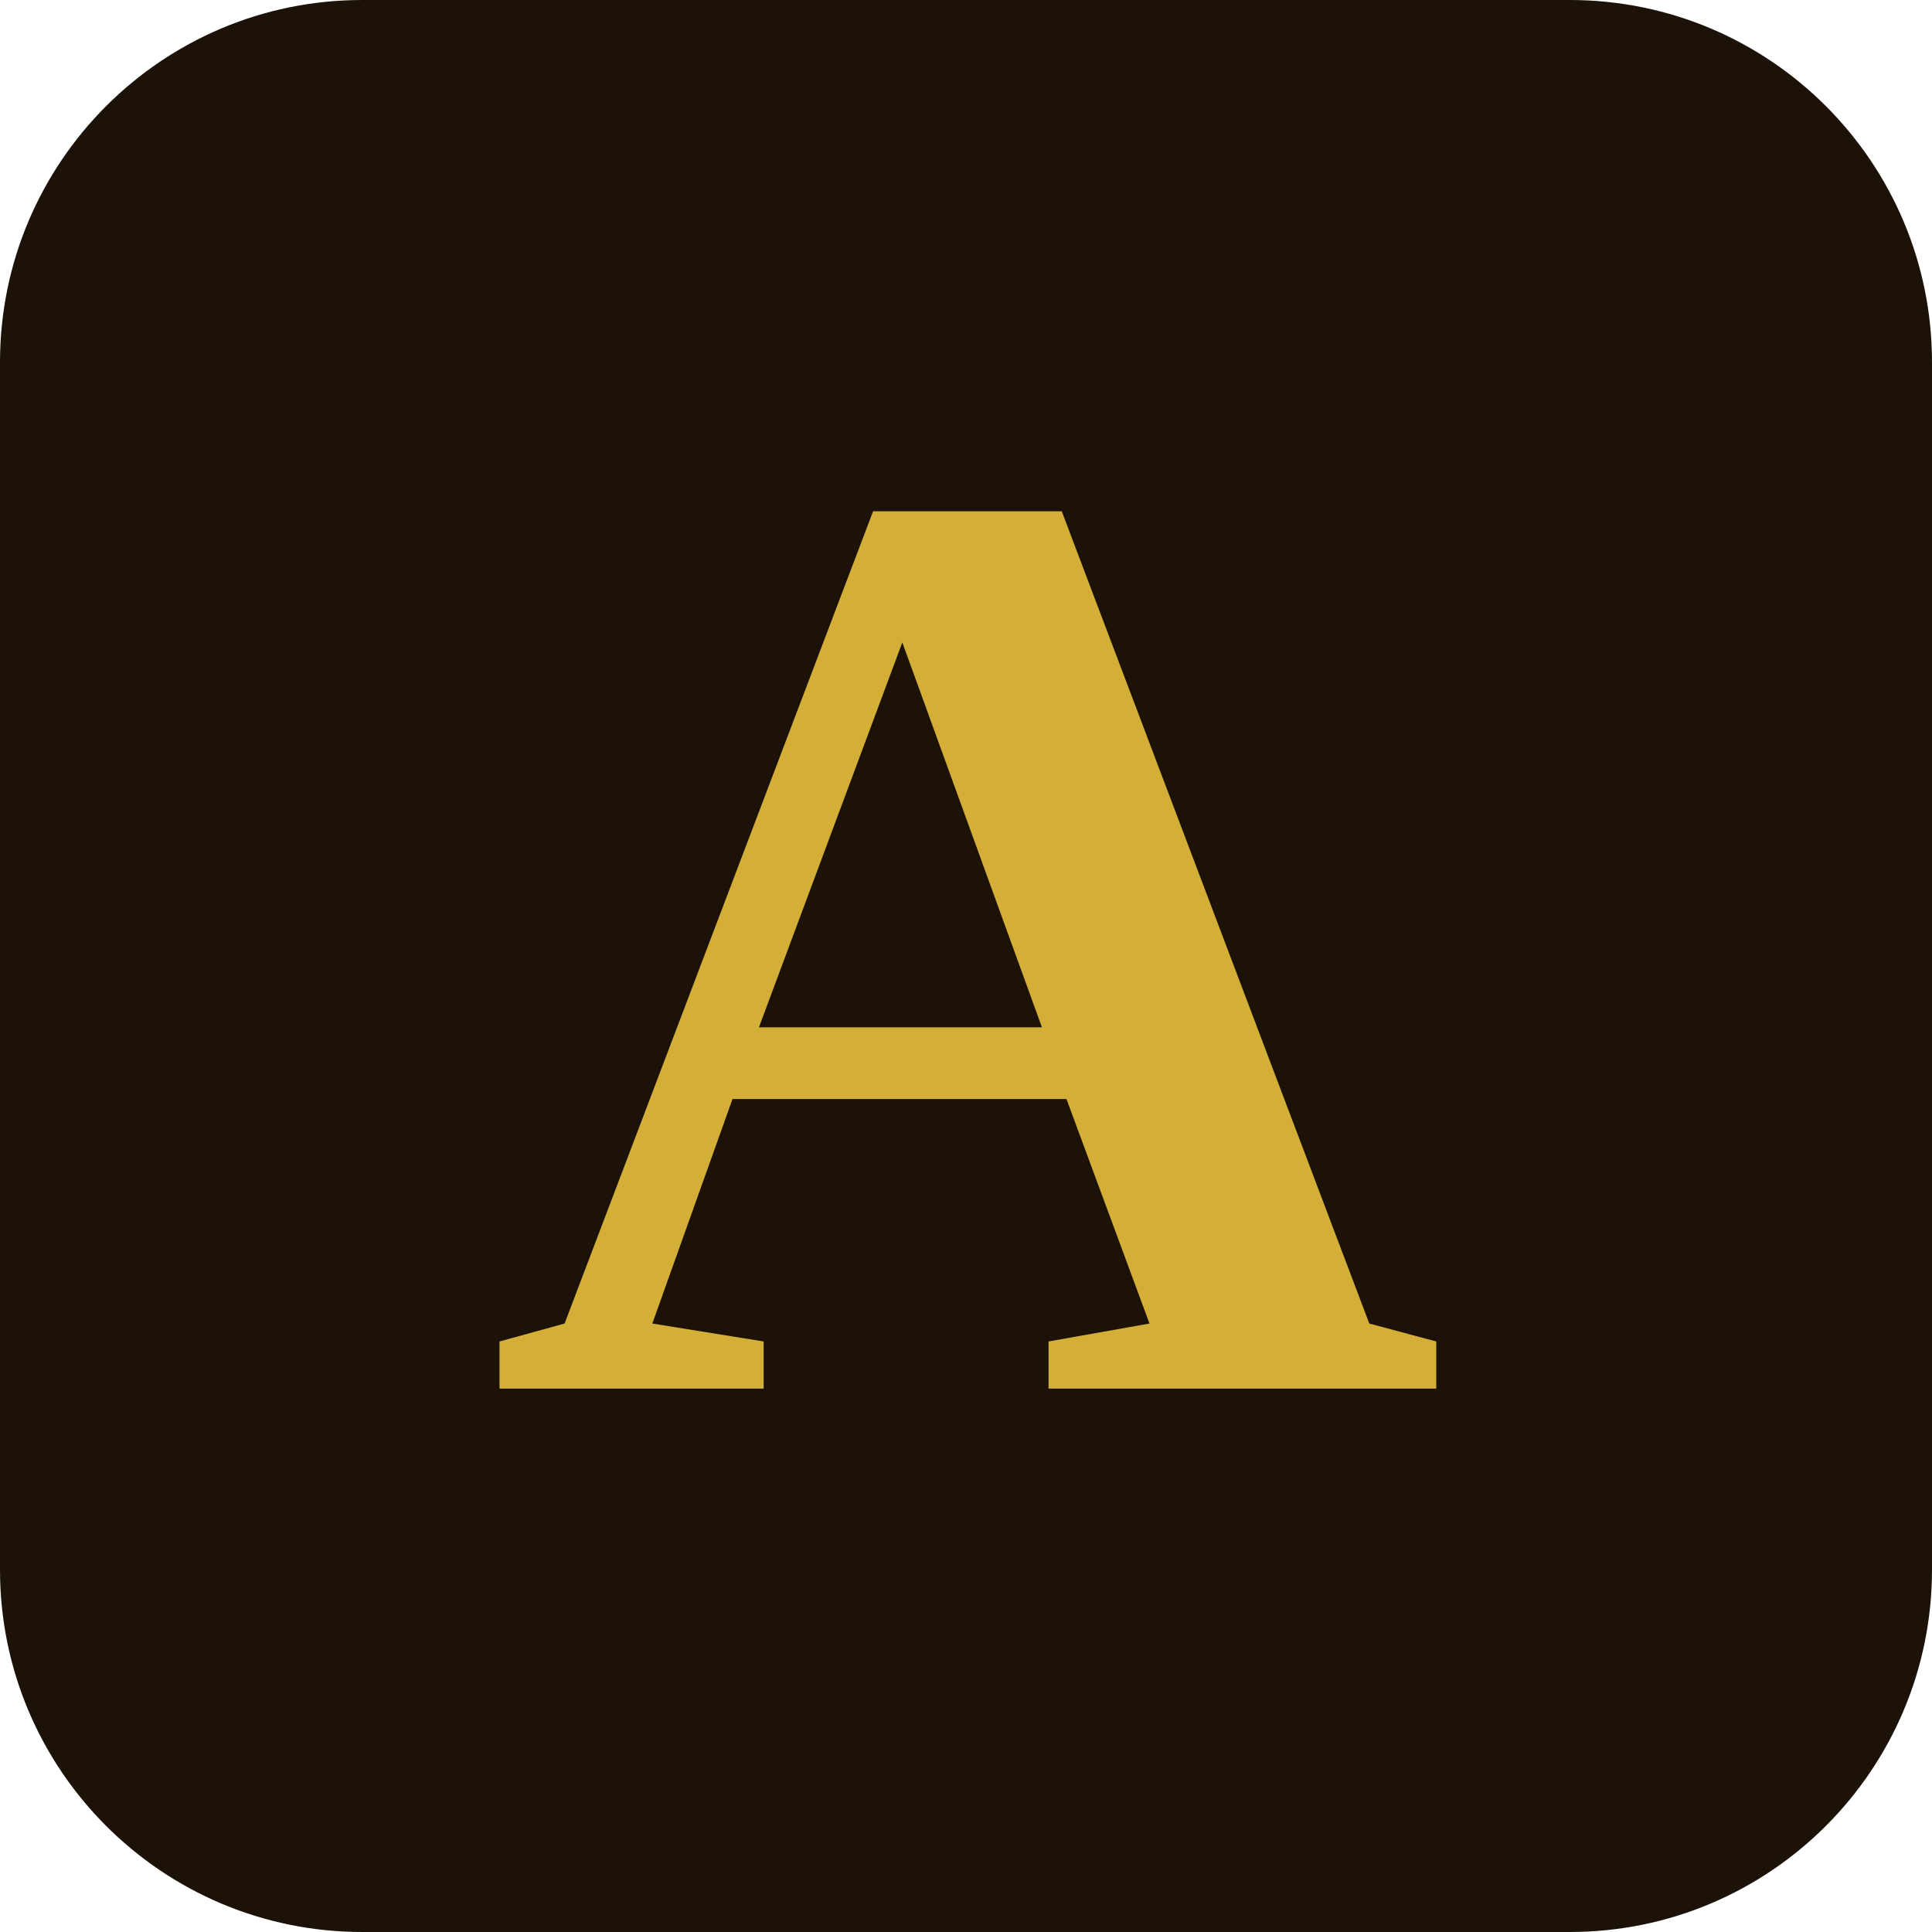
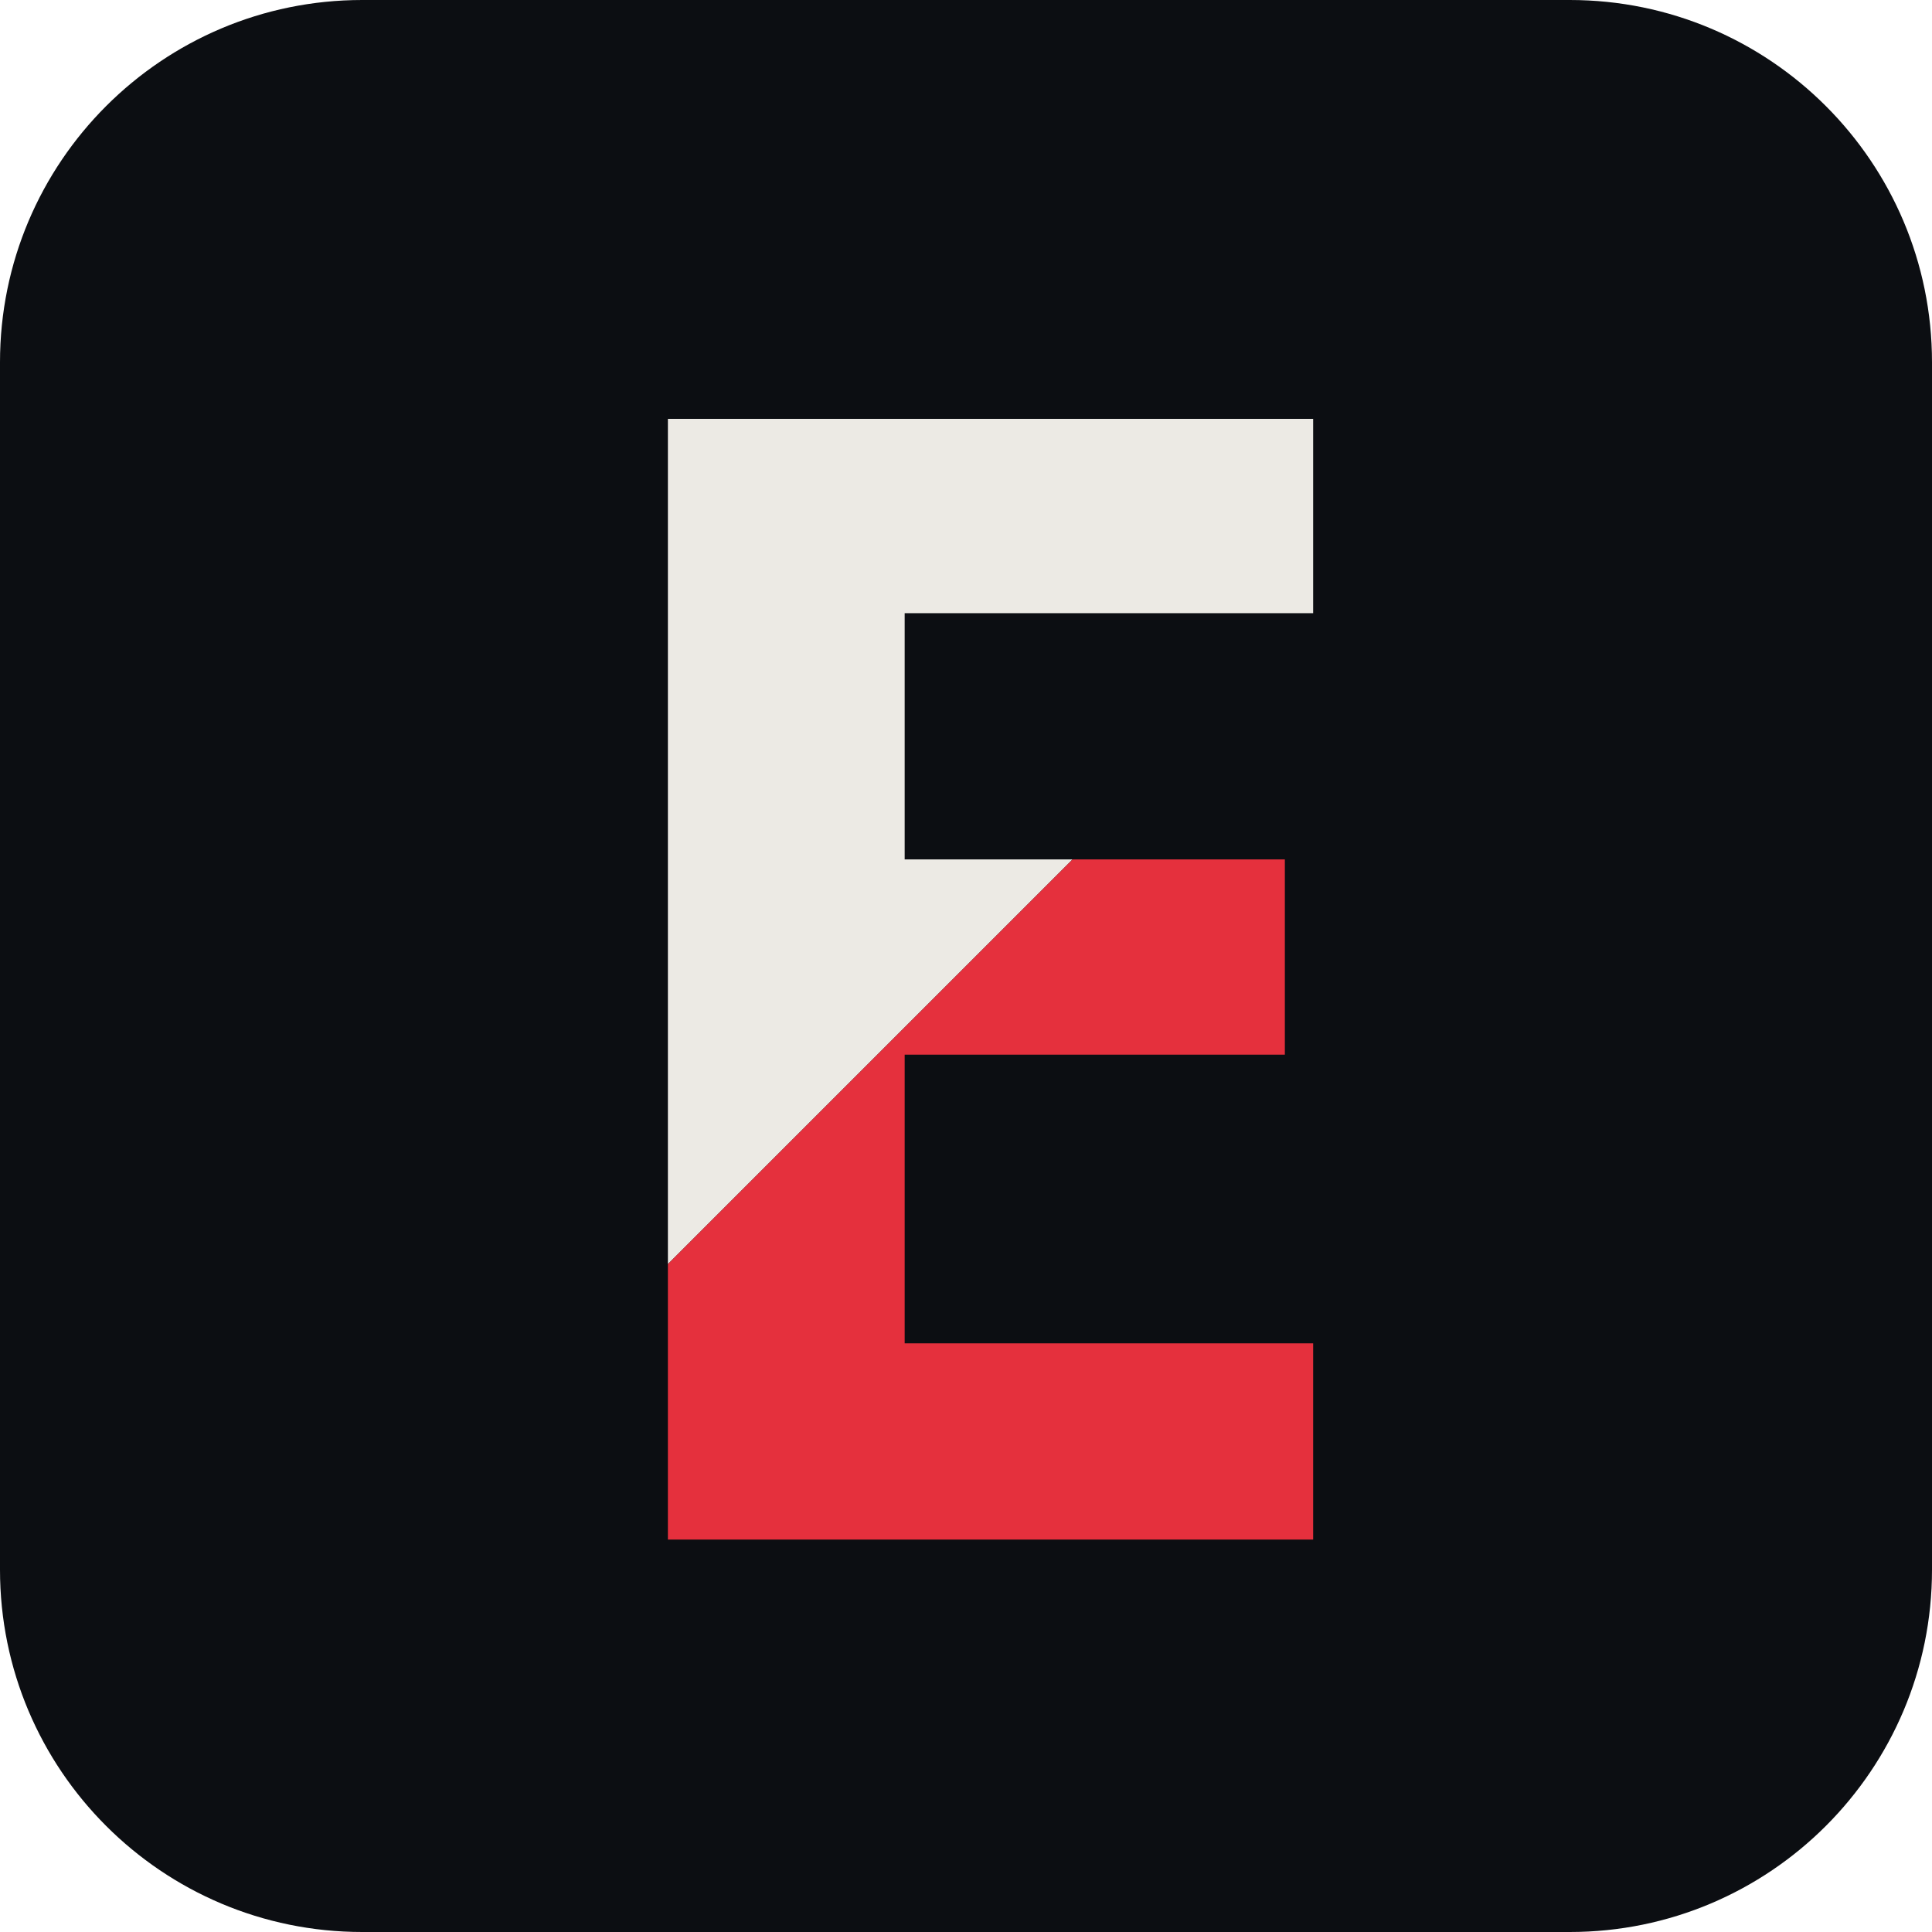
<svg xmlns="http://www.w3.org/2000/svg" viewBox="0 0 32 32">
-   <rect width="32" height="32" rx="6" fill="#1c1208" />
-   <text x="16" y="23" font-family="Georgia, 'Times New Roman', serif" font-size="22" font-weight="700" fill="#d4af37" text-anchor="middle">A</text>
+   <defs>
+     <clipPath id="tl">
+       <polygon points="0,0 32,0 0,32" />
+     </clipPath>
+     <clipPath id="br">
+       <polygon points="32,0 32,32 0,32" />
+     </clipPath>
+   </defs>
+   <rect width="32" height="32" rx="6" fill="#0c0e12" />
+   <g font-family="'Archivo Black','Arial Black',sans-serif" font-size="26" font-weight="900" text-anchor="middle">
+     <text x="16" y="25.5" fill="#eceae4" clip-path="url(#tl)">E</text>
+     <text x="16" y="25.5" fill="#e5303d" clip-path="url(#br)">E</text>
+   </g>
</svg>
